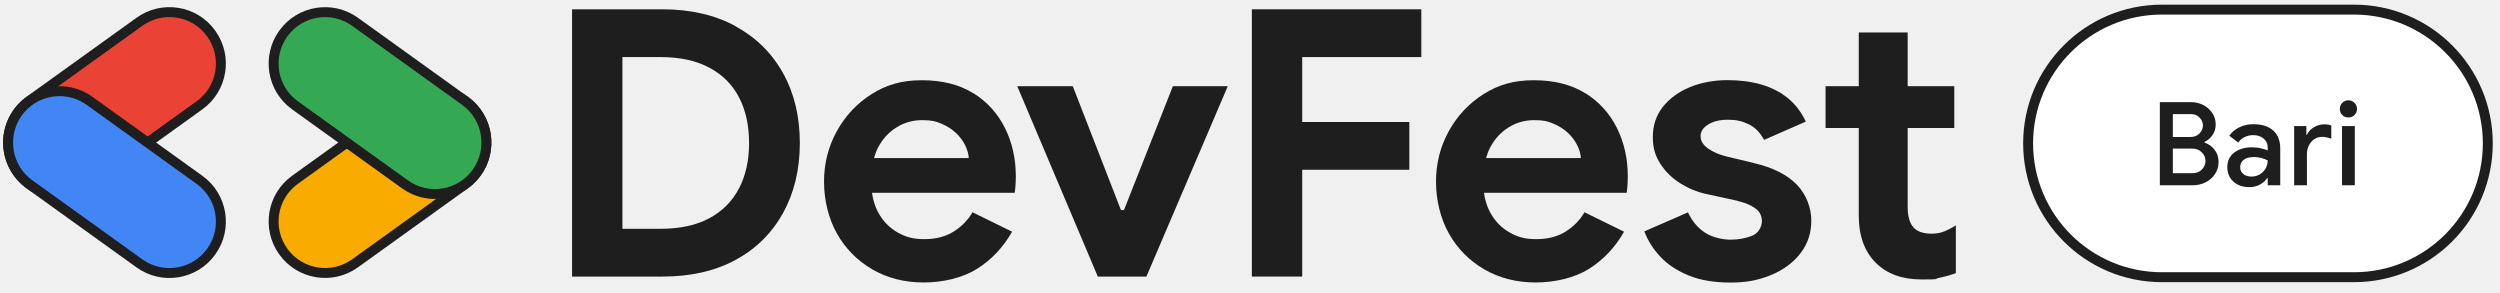
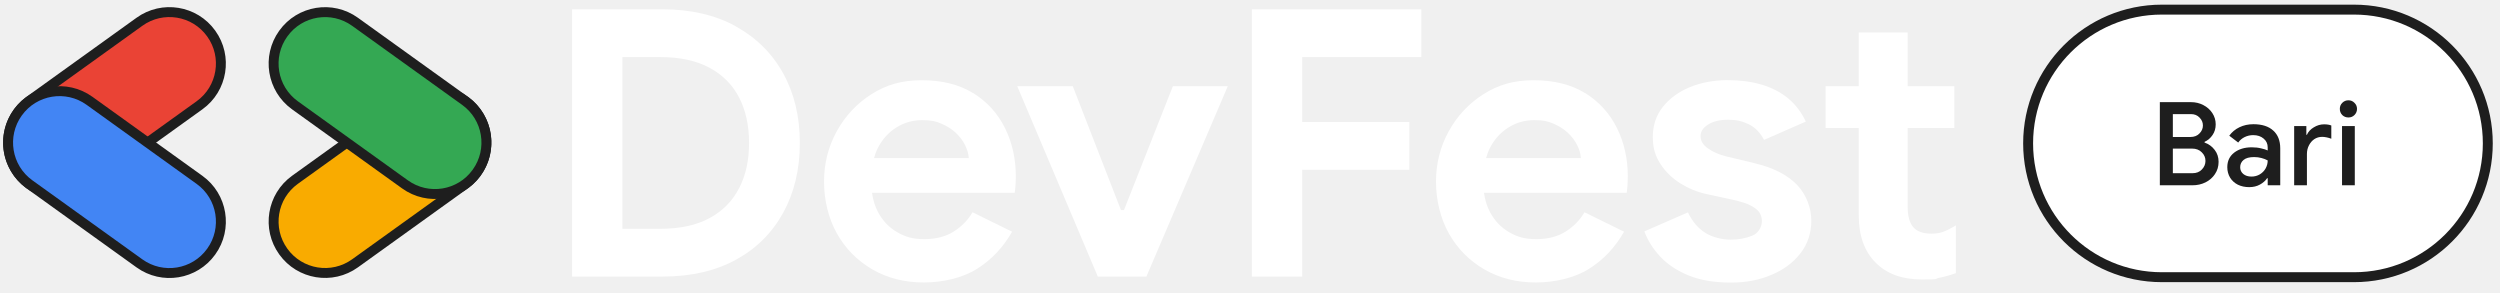
<svg xmlns="http://www.w3.org/2000/svg" width="2418" height="283" viewBox="0 0 2418 283" fill="none">
  <g clip-path="url(#clip0_334_3)">
-     <path d="M711.6 25.4C691.7 14.5 668.1 9 640.7 9H553.3V267.5H640.7C668.1 267.5 691.8 262.1 711.6 251.3C731.5 240.5 746.7 225.3 757.5 205.8C768.2 186.3 773.6 163.8 773.6 138.3C773.6 112.8 768.2 90.3 757.5 71C746.8 51.6 731.5 36.5 711.6 25.5V25.4ZM714.9 181.9C708.5 194.4 699 204.1 686.2 211C673.4 217.9 657.6 221.3 638.5 221.3H602V55.2H638.5C657.5 55.2 673.4 58.6 686.2 65.5C699 72.4 708.5 82 714.9 94.4C721.3 106.8 724.5 121.4 724.5 138.3C724.5 155.2 721.3 169.5 714.9 182V181.9Z" fill="#1E1E1E" />
-     <path d="M941.4 90.2C927.9 81.8 911.3 77.6 891.6 77.6C871.9 77.6 857.1 82.1 842.9 91.1C828.7 100.1 817.5 112.1 809.3 127C801.1 141.9 797 158.2 797 175.7C797 193.2 801.2 211.2 809.5 225.9C817.8 240.6 829.2 252.1 843.8 260.6C858.4 269 874.9 273.2 893.4 273.2C911.9 273.2 931.1 268.8 945 260C959 251.2 970.3 239.2 978.9 224.1L940.6 205.3C936.3 212.8 930.2 219 922.5 223.9C914.8 228.8 905.3 231.3 894 231.3C882.7 231.3 875.6 229.1 867.8 224.6C860 220.1 853.8 213.7 849.2 205.1C846.3 199.7 844.4 193.4 843.4 186.5H981.4C981.6 185.3 981.9 183.3 982.1 180.5C982.3 177.7 982.5 174.4 982.5 170.6C982.5 153.5 979 137.9 972 123.8C965 109.7 954.8 98.5 941.3 90L941.4 90.2ZM845.3 153C846.3 149.6 847.4 146.4 848.9 143.4C853.2 134.9 859.2 128.2 866.8 123.4C874.4 118.6 882.7 116.2 891.9 116.2C901.1 116.2 905.1 117.3 910.5 119.6C915.9 121.9 920.5 124.8 924.4 128.4C928.2 132 931.3 136 933.4 140.3C935.5 144.6 936.8 148.8 937 152.9H845.3V153Z" fill="#1E1E1E" />
-     <path d="M1087.1 203.2H1084.2L1037.6 83.4H983.9L1061.8 267.5H1108.8L1187.5 83.4H1134.4L1087.1 203.2Z" fill="#1E1E1E" />
-     <path d="M1210.8 267.5H1259.5V164.2H1363.1V118H1259.5V55.2H1374.7V9H1210.8V267.5Z" fill="#1E1E1E" />
-     <path d="M1533.3 90.2C1519.8 81.8 1503.2 77.6 1483.5 77.6C1463.8 77.6 1449 82.1 1434.8 91.1C1420.6 100.1 1409.4 112.1 1401.2 127C1393 141.9 1388.9 158.2 1388.9 175.7C1388.9 193.2 1393.1 211.2 1401.4 225.9C1409.7 240.6 1421.1 252.1 1435.7 260.6C1450.3 269 1466.8 273.2 1485.3 273.2C1503.8 273.2 1523 268.8 1536.9 260C1550.9 251.2 1562.2 239.2 1570.8 224.1L1532.5 205.3C1528.2 212.8 1522.1 219 1514.4 223.9C1506.7 228.8 1497.2 231.3 1485.9 231.3C1474.6 231.3 1467.5 229.1 1459.7 224.6C1451.9 220.1 1445.7 213.7 1441.1 205.1C1438.2 199.7 1436.3 193.4 1435.3 186.5H1573.3C1573.5 185.3 1573.8 183.3 1574 180.5C1574.2 177.7 1574.4 174.4 1574.4 170.6C1574.4 153.5 1570.9 137.9 1563.9 123.8C1556.9 109.7 1546.7 98.5 1533.2 90L1533.3 90.2ZM1437.3 153C1438.3 149.6 1439.4 146.4 1440.9 143.4C1445.2 134.9 1451.2 128.2 1458.8 123.4C1466.4 118.6 1474.7 116.2 1483.9 116.2C1493.1 116.2 1497.1 117.3 1502.5 119.6C1507.9 121.9 1512.5 124.8 1516.4 128.4C1520.2 132 1523.3 136 1525.4 140.3C1527.6 144.6 1528.8 148.8 1529 152.9H1437.3V153Z" fill="#1E1E1E" />
-     <path d="M1696.4 157.7L1669.3 151.2C1662.6 149.5 1656.8 147 1652 143.6C1647.2 140.2 1644.8 136.3 1644.8 131.7C1644.8 127.1 1647.2 123.6 1652 120.5C1656.8 117.4 1663.3 115.8 1671.5 115.8C1679.7 115.8 1685 117.2 1691.2 120.1C1697.3 123 1702.3 128 1706.2 135.3L1746.6 117.6C1742.3 108.5 1736.5 100.9 1729.3 95C1722.1 89.1 1713.5 84.7 1703.7 81.8C1693.8 78.9 1682.8 77.5 1670.5 77.5C1658.2 77.5 1645.2 79.8 1634.2 84.4C1623.2 89 1614.6 95.4 1608.2 103.5C1601.8 111.7 1598.6 121.3 1598.6 132.4C1598.6 143.5 1601.1 151 1606 158.6C1610.9 166.2 1617.4 172.4 1625.3 177.4C1633.2 182.3 1641.7 185.8 1650.6 187.7L1672.3 192.4C1677.4 193.4 1682.3 194.6 1687.1 196.2C1691.9 197.8 1695.9 199.9 1699.2 202.7C1702.4 205.5 1704.1 209.3 1704.1 214.1C1704.1 218.9 1701 225.5 1694.7 228C1688.4 230.5 1681.5 231.8 1673.8 231.8C1666.1 231.8 1656.2 229.6 1649.2 225.1C1642.2 220.6 1636.7 214.1 1632.6 205.4L1590.4 223.8C1593.8 232.7 1598.9 240.9 1605.9 248.3C1612.9 255.8 1622 261.8 1633.2 266.4C1644.4 271 1657.9 273.3 1673.8 273.3C1689.7 273.3 1701.4 270.8 1713.2 265.9C1725 261 1734.4 254 1741.4 245C1748.4 236 1751.9 225.4 1751.9 213.4C1751.9 201.4 1747.3 188.4 1738 178.7C1728.7 169.1 1715 162.1 1696.7 157.8L1696.4 157.7Z" fill="#1E1E1E" />
-     <path d="M1879 224.4C1875.6 225.5 1872 226 1868.2 226C1860 226 1854.1 223.9 1850.5 219.7C1846.9 215.5 1845.1 208.9 1845.1 200V123.8H1890.2V83.4H1845.1V31.4H1797.8V83.4H1765.7V123.8H1797.8V208.6C1797.8 227.9 1803.2 243 1814 253.9C1824.8 264.9 1839.8 270.3 1858.8 270.3C1877.8 270.3 1870.2 269.8 1875.6 268.7C1881 267.6 1886.4 266.1 1891.7 264.2V218C1886.6 221.1 1882.4 223.2 1879.1 224.3L1879 224.4Z" fill="#1E1E1E" />
+     <path d="M711.6 25.4C691.7 14.5 668.1 9 640.7 9H553.3V267.5H640.7C668.1 267.5 691.8 262.1 711.6 251.3C731.5 240.5 746.7 225.3 757.5 205.8C768.2 186.3 773.6 163.8 773.6 138.3C773.6 112.8 768.2 90.3 757.5 71C746.8 51.6 731.5 36.5 711.6 25.5V25.4ZM714.9 181.9C708.5 194.4 699 204.1 686.2 211C673.4 217.9 657.6 221.3 638.5 221.3H602V55.2H638.5C657.5 55.2 673.4 58.6 686.2 65.5C699 72.4 708.5 82 714.9 94.4C721.3 106.8 724.5 121.4 724.5 138.3C724.5 155.2 721.3 169.5 714.9 182V181.9Z" fill="white" />
+     <path d="M941.4 90.2C927.9 81.8 911.3 77.6 891.6 77.6C871.9 77.6 857.1 82.1 842.9 91.1C828.7 100.1 817.5 112.1 809.3 127C801.1 141.9 797 158.2 797 175.7C797 193.2 801.2 211.2 809.5 225.9C817.8 240.6 829.2 252.1 843.8 260.6C858.4 269 874.9 273.2 893.4 273.2C911.9 273.2 931.1 268.8 945 260C959 251.2 970.3 239.2 978.9 224.1L940.6 205.3C936.3 212.8 930.2 219 922.5 223.9C914.8 228.8 905.3 231.3 894 231.3C882.7 231.3 875.6 229.1 867.8 224.6C860 220.1 853.8 213.7 849.2 205.1C846.3 199.7 844.4 193.4 843.4 186.5H981.4C981.6 185.3 981.9 183.3 982.1 180.5C982.3 177.7 982.5 174.4 982.5 170.6C982.5 153.5 979 137.9 972 123.8C965 109.7 954.8 98.5 941.3 90L941.4 90.2ZM845.3 153C846.3 149.6 847.4 146.4 848.9 143.4C853.2 134.9 859.2 128.2 866.8 123.4C874.4 118.6 882.7 116.2 891.9 116.2C901.1 116.2 905.1 117.3 910.5 119.6C915.9 121.9 920.5 124.8 924.4 128.4C928.2 132 931.3 136 933.4 140.3C935.5 144.6 936.8 148.8 937 152.9H845.3V153Z" fill="white" />
+     <path d="M1087.1 203.2H1084.2L1037.6 83.4H983.9L1061.8 267.5H1108.8L1187.5 83.4H1134.4L1087.1 203.2Z" fill="white" />
+     <path d="M1210.8 267.5H1259.5V164.2H1363.1V118H1259.5V55.2H1374.7V9H1210.8V267.5Z" fill="white" />
+     <path d="M1533.3 90.2C1519.8 81.8 1503.2 77.6 1483.5 77.6C1463.8 77.6 1449 82.1 1434.8 91.1C1420.6 100.1 1409.4 112.1 1401.2 127C1393 141.9 1388.9 158.2 1388.9 175.7C1388.9 193.2 1393.1 211.2 1401.4 225.9C1409.7 240.6 1421.1 252.1 1435.7 260.6C1450.3 269 1466.8 273.2 1485.3 273.2C1503.8 273.2 1523 268.8 1536.9 260C1550.9 251.2 1562.2 239.2 1570.8 224.1L1532.5 205.3C1528.2 212.8 1522.1 219 1514.4 223.9C1506.7 228.8 1497.2 231.3 1485.9 231.3C1474.6 231.3 1467.5 229.1 1459.7 224.6C1451.9 220.1 1445.7 213.7 1441.1 205.1C1438.2 199.7 1436.3 193.4 1435.3 186.5H1573.3C1573.5 185.3 1573.8 183.3 1574 180.5C1574.2 177.7 1574.4 174.4 1574.4 170.6C1574.4 153.5 1570.9 137.9 1563.9 123.8C1556.9 109.7 1546.7 98.5 1533.2 90L1533.3 90.2ZM1437.3 153C1438.3 149.6 1439.4 146.4 1440.9 143.4C1445.2 134.9 1451.2 128.2 1458.8 123.4C1466.4 118.6 1474.7 116.2 1483.9 116.2C1493.1 116.2 1497.1 117.3 1502.5 119.6C1507.9 121.9 1512.5 124.8 1516.4 128.4C1520.2 132 1523.3 136 1525.4 140.3C1527.6 144.6 1528.8 148.8 1529 152.9H1437.3V153Z" fill="white" />
+     <path d="M1696.4 157.7L1669.3 151.2C1662.6 149.5 1656.8 147 1652 143.6C1647.2 140.2 1644.8 136.3 1644.8 131.7C1644.8 127.1 1647.2 123.6 1652 120.5C1656.8 117.4 1663.3 115.8 1671.5 115.8C1679.7 115.8 1685 117.2 1691.2 120.1C1697.3 123 1702.3 128 1706.2 135.3L1746.6 117.6C1742.3 108.5 1736.5 100.9 1729.3 95C1722.1 89.1 1713.5 84.7 1703.7 81.8C1693.8 78.9 1682.8 77.5 1670.5 77.5C1658.2 77.5 1645.2 79.8 1634.2 84.4C1623.2 89 1614.6 95.4 1608.2 103.5C1601.8 111.7 1598.6 121.3 1598.6 132.4C1598.6 143.5 1601.1 151 1606 158.6C1610.9 166.2 1617.4 172.4 1625.3 177.4C1633.2 182.3 1641.7 185.8 1650.6 187.7L1672.3 192.4C1677.4 193.4 1682.3 194.6 1687.1 196.2C1691.9 197.8 1695.9 199.9 1699.2 202.7C1702.4 205.5 1704.1 209.3 1704.1 214.1C1704.1 218.9 1701 225.5 1694.7 228C1688.4 230.5 1681.5 231.8 1673.8 231.8C1666.1 231.8 1656.2 229.6 1649.2 225.1C1642.2 220.6 1636.7 214.1 1632.6 205.4L1590.4 223.8C1593.8 232.7 1598.9 240.9 1605.9 248.3C1612.9 255.8 1622 261.8 1633.2 266.4C1644.4 271 1657.9 273.3 1673.8 273.3C1689.7 273.3 1701.4 270.8 1713.2 265.9C1725 261 1734.4 254 1741.4 245C1748.4 236 1751.9 225.4 1751.9 213.4C1751.9 201.4 1747.3 188.4 1738 178.7C1728.7 169.1 1715 162.1 1696.7 157.8L1696.4 157.7Z" fill="white" />
+     <path d="M1879 224.4C1875.6 225.5 1872 226 1868.2 226C1860 226 1854.1 223.9 1850.5 219.7C1846.9 215.5 1845.1 208.9 1845.1 200V123.8H1890.2V83.4H1845.1V31.4H1797.8V83.4H1765.7V123.8H1797.8V208.6C1797.8 227.9 1803.2 243 1814 253.9C1824.8 264.9 1839.8 270.3 1858.8 270.3C1877.8 270.3 1870.2 269.8 1875.6 268.7C1881 267.6 1886.4 266.1 1891.7 264.2V218C1886.6 221.1 1882.4 223.2 1879.1 224.3L1879 224.4Z" fill="white" />
    <path d="M2276.8 9.3H2091C2019.53 9.3 1961.6 67.234 1961.6 138.7C1961.6 210.166 2019.53 268.1 2091 268.1H2276.8C2348.27 268.1 2406.2 210.166 2406.2 138.7C2406.2 67.234 2348.27 9.3 2276.8 9.3Z" fill="white" stroke="#1E1E1E" stroke-width="9.6" stroke-linejoin="round" />
    <path d="M2089 98.797H2119.21C2123.48 98.797 2127.41 99.733 2131 101.604C2134.67 103.476 2137.59 106.059 2139.76 109.353C2141.93 112.647 2143.02 116.278 2143.02 120.246C2143.02 124.214 2142.01 127.658 2139.98 130.578C2138.04 133.497 2135.45 135.706 2132.24 137.203V137.877C2136.28 139.299 2139.53 141.658 2142.01 144.952C2144.55 148.246 2145.82 152.102 2145.82 156.519C2145.82 160.936 2144.66 164.866 2142.34 168.31C2140.1 171.754 2137.03 174.449 2133.13 176.396C2129.32 178.267 2125.12 179.203 2120.56 179.203H2089V98.797ZM2118.65 132.487C2122.24 132.487 2125.12 131.364 2127.29 129.118C2129.54 126.872 2130.66 124.289 2130.66 121.369C2130.66 118.449 2129.58 115.904 2127.41 113.733C2125.31 111.487 2122.54 110.364 2119.1 110.364H2101.58V132.487H2118.65ZM2120.56 167.524C2124.37 167.524 2127.41 166.326 2129.65 163.93C2131.97 161.535 2133.13 158.765 2133.13 155.62C2133.13 152.401 2131.94 149.631 2129.54 147.31C2127.22 144.914 2124.07 143.717 2120.11 143.717H2101.58V167.524H2120.56Z" fill="#1E1E1E" />
    <path d="M2175.46 181C2171.35 181 2167.68 180.214 2164.46 178.642C2161.24 176.995 2158.73 174.711 2156.93 171.791C2155.14 168.797 2154.24 165.428 2154.24 161.684C2154.24 155.77 2156.45 151.091 2160.86 147.647C2165.36 144.203 2171.01 142.481 2177.82 142.481C2181.19 142.481 2184.22 142.818 2186.92 143.492C2189.61 144.091 2191.75 144.765 2193.32 145.513V142.594C2193.32 139.075 2192.01 136.23 2189.39 134.059C2186.77 131.813 2183.4 130.69 2179.28 130.69C2176.36 130.69 2173.59 131.326 2170.97 132.599C2168.43 133.872 2166.37 135.631 2164.79 137.877L2156.15 131.251C2158.69 127.733 2161.99 125 2166.03 123.053C2170.07 121.107 2174.56 120.134 2179.51 120.134C2187.82 120.134 2194.22 122.193 2198.71 126.31C2203.2 130.353 2205.45 136.08 2205.45 143.492V179.203H2193.32V172.353H2192.76C2191.11 174.824 2188.79 176.882 2185.79 178.529C2182.8 180.176 2179.36 181 2175.46 181ZM2177.6 170.781C2180.59 170.781 2183.29 170.07 2185.68 168.647C2188.08 167.225 2189.95 165.316 2191.3 162.92C2192.64 160.524 2193.32 157.941 2193.32 155.171C2191.6 154.198 2189.57 153.412 2187.25 152.813C2185.01 152.214 2182.65 151.914 2180.18 151.914C2175.54 151.914 2172.13 152.85 2169.96 154.722C2167.79 156.519 2166.7 158.877 2166.7 161.797C2166.7 164.417 2167.71 166.588 2169.74 168.31C2171.76 169.957 2174.38 170.781 2177.6 170.781Z" fill="#1E1E1E" />
    <path d="M2218.91 121.93H2230.7V130.353H2231.26C2232.53 127.433 2234.74 125.037 2237.89 123.166C2241.03 121.219 2244.36 120.246 2247.88 120.246C2250.65 120.246 2252.97 120.62 2254.84 121.369V134.171C2251.55 132.973 2248.59 132.374 2245.97 132.374C2243.13 132.374 2240.58 133.123 2238.34 134.62C2236.17 136.118 2234.44 138.139 2233.17 140.684C2231.9 143.155 2231.26 145.888 2231.26 148.882V179.203H2218.91V121.93Z" fill="#1E1E1E" />
    <path d="M2271.39 113.62C2269.06 113.62 2267.08 112.834 2265.43 111.262C2263.86 109.615 2263.08 107.631 2263.08 105.31C2263.08 102.989 2263.86 101.043 2265.43 99.471C2267.08 97.823 2269.06 97 2271.39 97C2273.71 97 2275.65 97.823 2277.23 99.471C2278.87 101.043 2279.7 102.989 2279.7 105.31C2279.7 107.631 2278.87 109.615 2277.23 111.262C2275.65 112.834 2273.71 113.62 2271.39 113.62ZM2265.21 121.93H2277.56V179.203H2265.21V121.93Z" fill="#1E1E1E" />
    <path d="M134.889 21.045L28.506 97.489C6.216 113.506 1.13 144.561 17.148 166.851L17.206 166.932C33.223 189.223 64.278 194.308 86.568 178.291L192.951 101.847C215.242 85.83 220.327 54.775 204.31 32.484L204.252 32.403C188.234 10.113 157.18 5.027 134.889 21.045Z" fill="#EA4335" stroke="#1E1E1E" stroke-width="9.6" stroke-miterlimit="10" />
    <path d="M17.212 108.859L17.154 108.94C1.136 131.231 6.222 162.285 28.512 178.303L134.895 254.747C157.186 270.764 188.241 265.678 204.258 243.388L204.316 243.307C220.334 221.016 215.248 189.962 192.958 173.944L86.575 97.5C64.284 81.483 33.23 86.568 17.212 108.859Z" fill="#4285F4" stroke="#1E1E1E" stroke-width="9.6" stroke-miterlimit="10" />
    <path d="M391.715 97.434L285.332 173.878C263.041 189.896 257.956 220.95 273.973 243.241L274.032 243.322C290.049 265.613 321.104 270.698 343.394 254.681L449.777 178.237C472.068 162.219 477.153 131.165 461.136 108.874L461.077 108.793C445.06 86.502 414.005 81.417 391.715 97.434Z" fill="#F9AB00" stroke="#1E1E1E" stroke-width="9.6" stroke-miterlimit="10" />
    <path d="M274.023 32.433L273.964 32.514C257.947 54.805 263.032 85.86 285.323 101.877L391.706 178.321C413.996 194.338 445.051 189.253 461.068 166.962L461.127 166.881C477.144 144.591 472.059 113.536 449.768 97.519L343.385 21.075C321.095 5.057 290.04 10.143 274.023 32.433Z" fill="#34A853" stroke="#1E1E1E" stroke-width="9.6" stroke-miterlimit="10" />
  </g>
  <defs>
    <clipPath id="clip0_334_3">
      <rect width="2417.4" height="282.3" fill="white" />
    </clipPath>
  </defs>
</svg>
